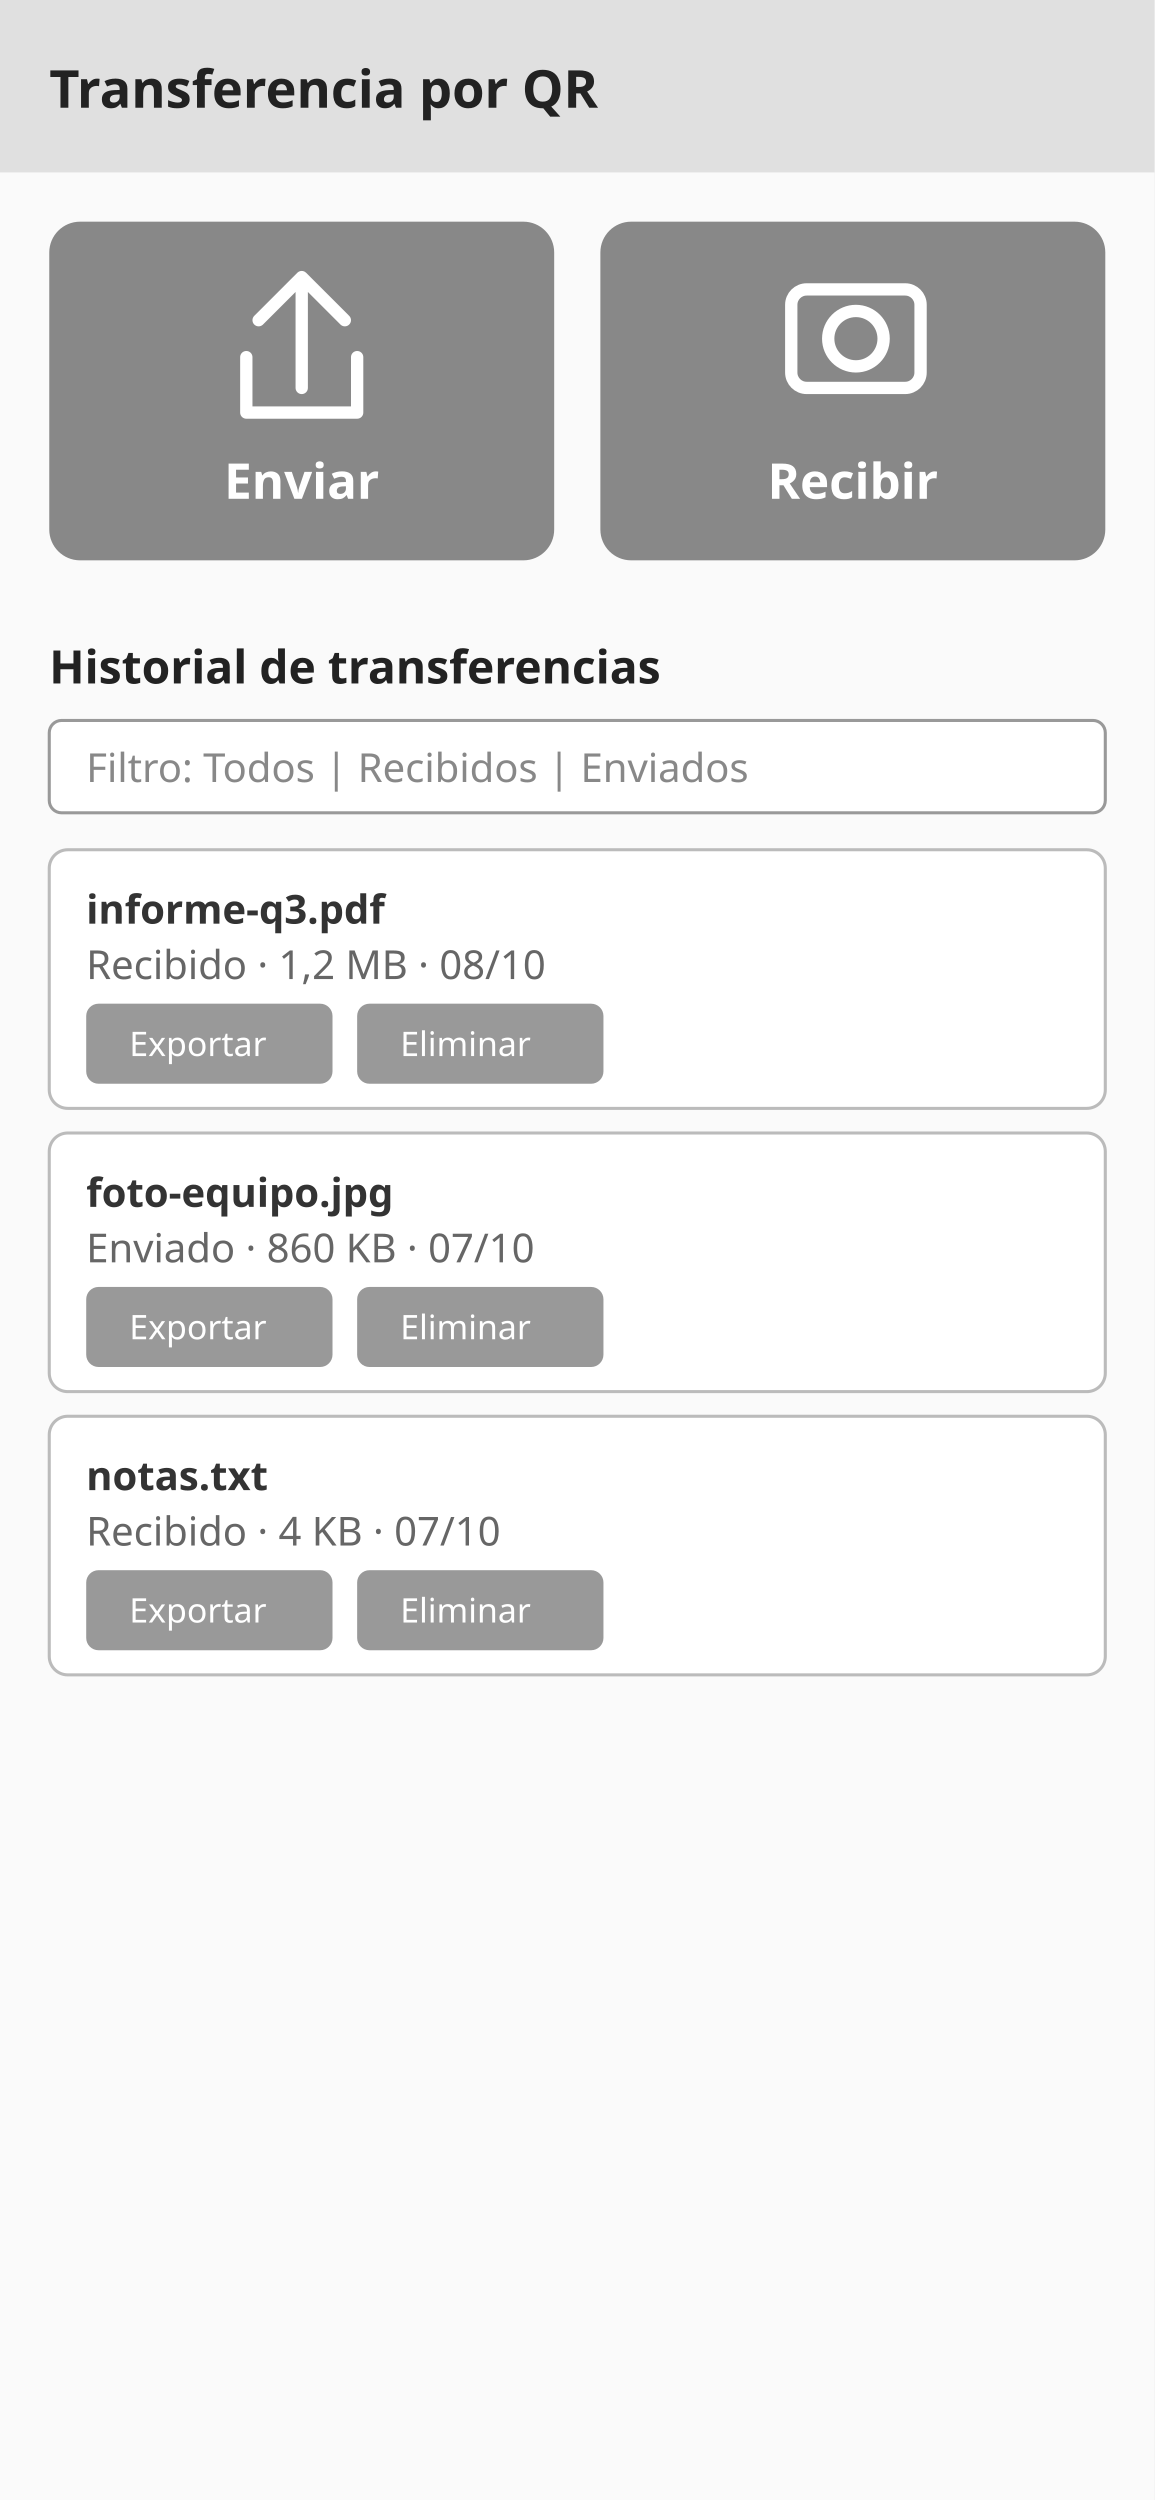
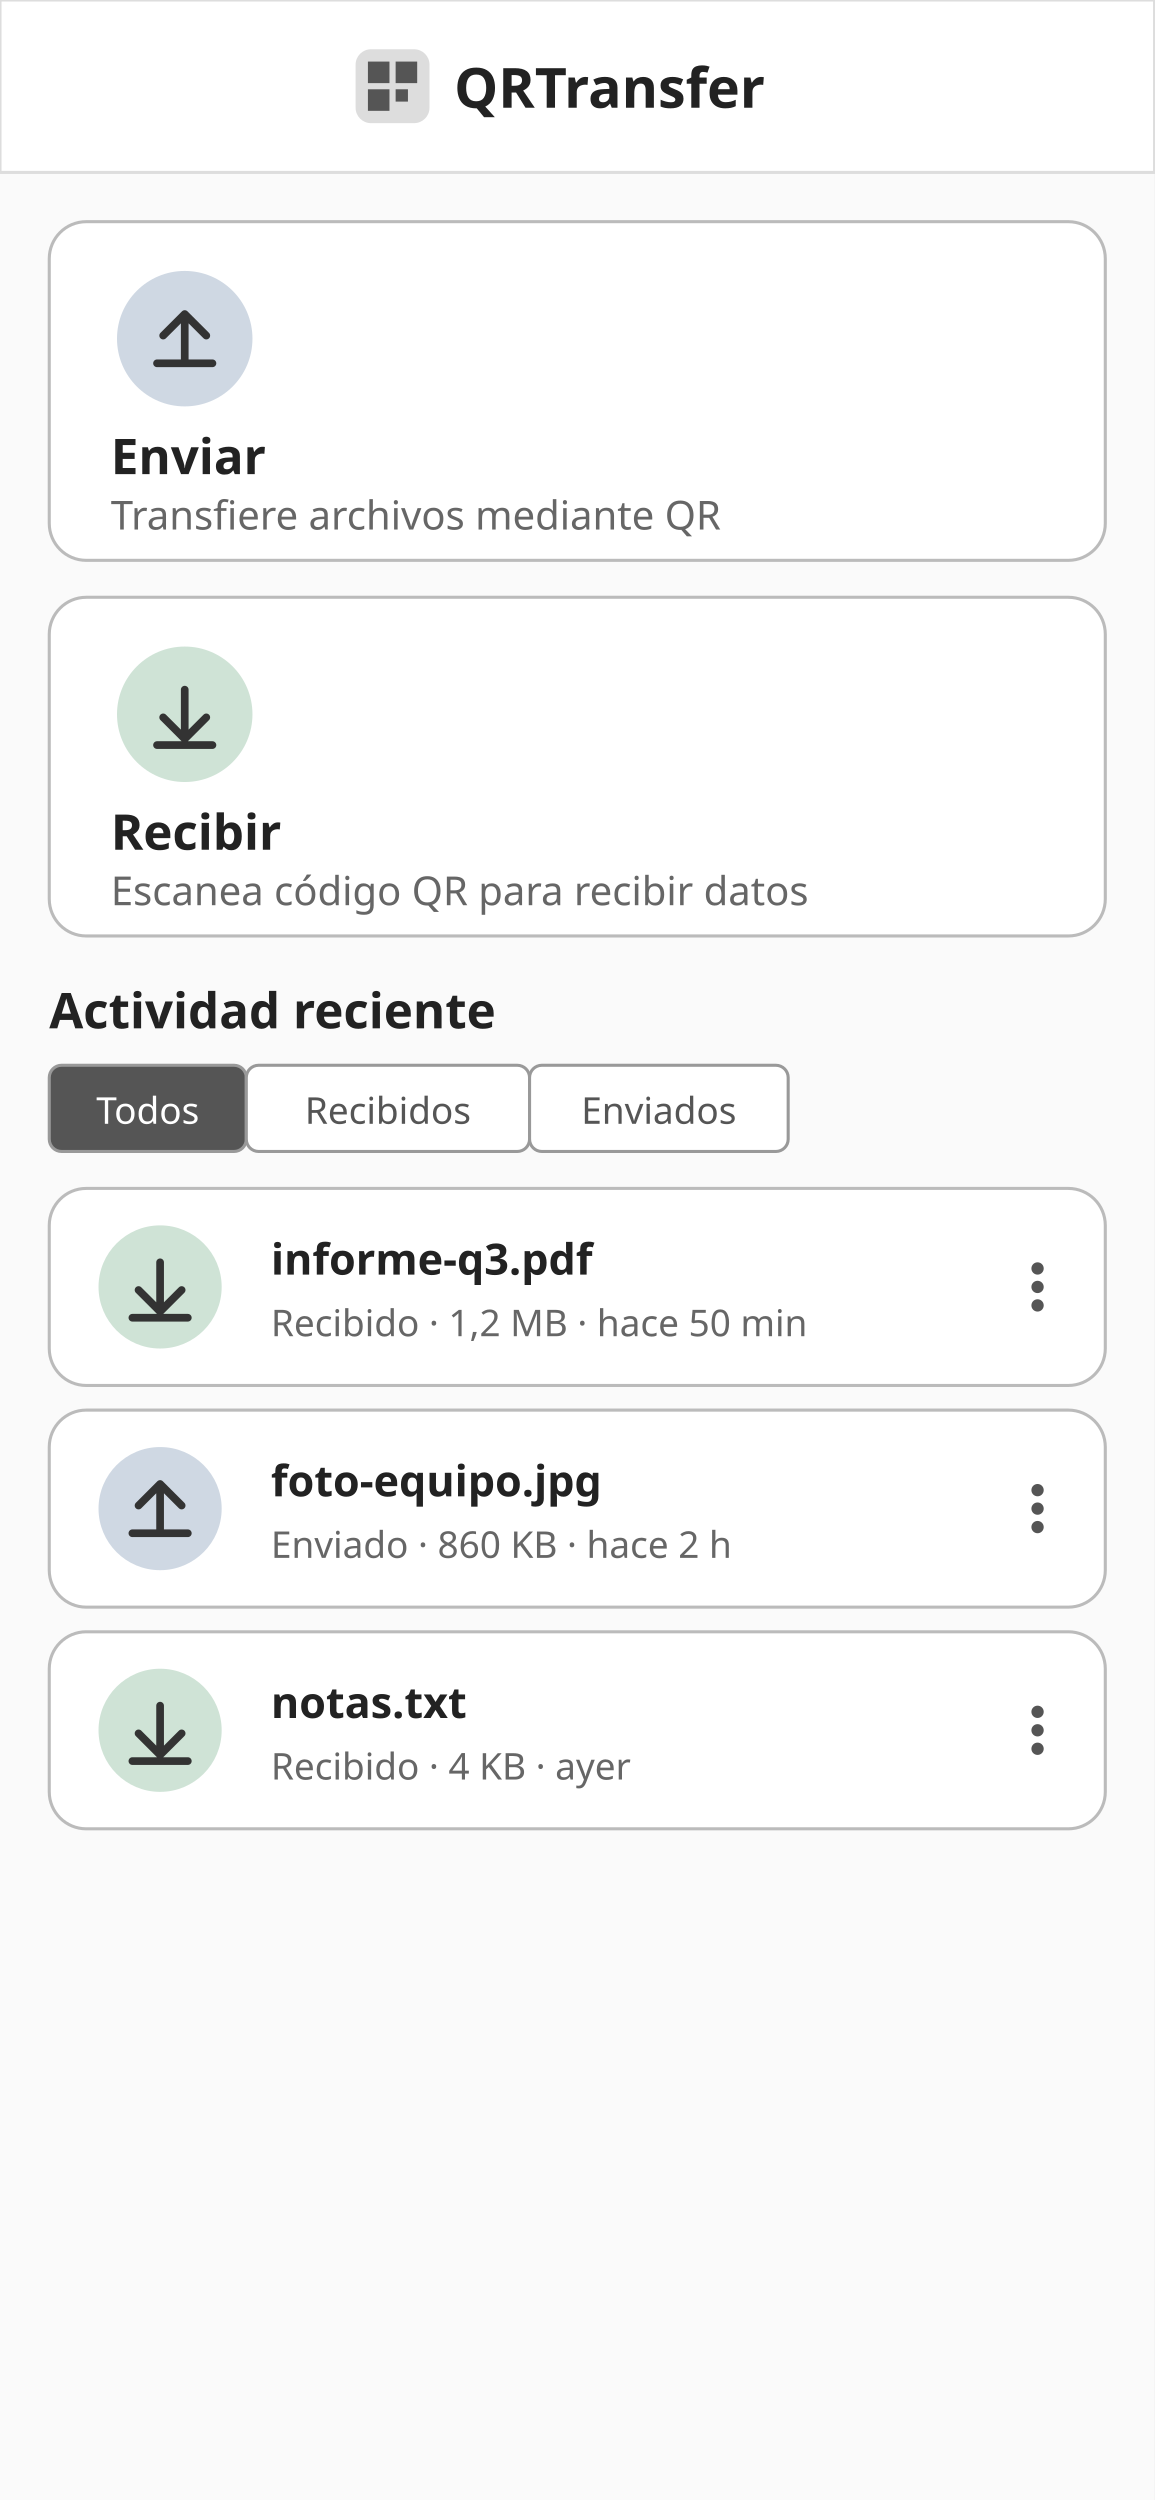
<svg xmlns="http://www.w3.org/2000/svg" viewBox="0 0 375 812" font-family="sans-serif" font-size="13">
  <rect width="375" height="812" fill="#fafafa" />
-   <rect width="375" height="56" fill="#e0e0e0" />
-   <text x="16" y="35" font-size="17" font-weight="bold" fill="#222">Transferencia por QR</text>
-   <rect x="16" y="72" width="164" height="110" rx="10" fill="#888" />
-   <g fill="none" stroke="#fff" stroke-width="4" stroke-linecap="round" stroke-linejoin="round">
-     <path d="M98 126 V92 M84 104 L98 90 L112 104" />
-     <path d="M80 116 V134 H116 V116" />
+   <rect width="375" height="56" fill="#fff" stroke="#ddd" />
+   <rect x="115.5" y="16" width="24" height="24" rx="5" fill="#ddd" />
+   <g fill="#555">
+     <rect x="119.5" y="20" width="7" height="7" />
+     <rect x="128.5" y="20" width="7" height="7" />
+     <rect x="119.5" y="29" width="7" height="7" />
+     <rect x="128.5" y="29" width="4" height="4" />
  </g>
-   <text x="98" y="162" text-anchor="middle" font-size="16" fill="#fff" font-weight="bold">Enviar</text>
-   <rect x="195" y="72" width="164" height="110" rx="10" fill="#888" />
-   <g fill="none" stroke="#fff" stroke-width="4" stroke-linejoin="round">
-     <rect x="257" y="94" width="42" height="32" rx="5" />
-     <circle cx="278" cy="110" r="9" />
+   <text x="147.5" y="35" font-size="18" font-weight="bold" fill="#222">QRTransfer</text>
+   <rect x="16" y="72" width="343" height="110" rx="12" fill="#fff" stroke="#bbb" />
+   <circle cx="60" cy="110" r="22" fill="#cfd8e3" />
+   <path d="M60 118 V102 M53 109 L60 102 L67 109 M51 118 H69" fill="none" stroke="#333" stroke-width="2.5" stroke-linecap="round" stroke-linejoin="round" />
+   <text x="36" y="154" font-size="16" font-weight="bold" fill="#222">Enviar</text>
+   <text x="36" y="172" fill="#666">Transfiere archivos mediante QR</text>
+   <rect x="16" y="194" width="343" height="110" rx="12" fill="#fff" stroke="#bbb" />
+   <circle cx="60" cy="232" r="22" fill="#cfe3d6" />
+   <path d="M60 224 V240 M53 233 L60 240 L67 233 M51 242 H69" fill="none" stroke="#333" stroke-width="2.5" stroke-linecap="round" stroke-linejoin="round" />
+   <text x="36" y="276" font-size="16" font-weight="bold" fill="#222">Recibir</text>
+   <text x="36" y="294" fill="#666">Escanea código QR para recibir datos</text>
+   <text x="16" y="334" font-size="16" font-weight="bold" fill="#222">Actividad reciente</text>
+   <rect x="16" y="346" width="64" height="28" rx="4" fill="#555" stroke="#999" />
+   <text x="48.0" y="365" text-anchor="middle" font-size="12" fill="#fff">Todos</text>
+   <rect x="80" y="346" width="92" height="28" rx="4" fill="#fff" stroke="#999" />
+   <text x="126.0" y="365" text-anchor="middle" font-size="12" fill="#555">Recibidos</text>
+   <rect x="172" y="346" width="84" height="28" rx="4" fill="#fff" stroke="#999" />
+   <text x="214.0" y="365" text-anchor="middle" font-size="12" fill="#555">Enviados</text>
+   <rect x="16" y="386" width="343" height="64" rx="12" fill="#fff" stroke="#bbb" />
+   <circle cx="52" cy="418" r="20" fill="#cfe3d6" />
+   <path d="M52 410 V426 M45 419 L52 426 L59 419 M43 428 H61" fill="none" stroke="#333" stroke-width="2.5" stroke-linecap="round" stroke-linejoin="round" />
+   <text x="88" y="414" font-size="14" font-weight="bold" fill="#222">informe-q3.pdf</text>
+   <text x="88" y="434" fill="#666" font-size="12">Recibido · 1,2 MB · hace 50 min</text>
+   <g fill="#555">
+     <circle cx="337" cy="412" r="2" />
+     <circle cx="337" cy="418" r="2" />
+     <circle cx="337" cy="424" r="2" />
  </g>
-   <text x="277" y="162" text-anchor="middle" font-size="16" fill="#fff" font-weight="bold">Recibir</text>
-   <text x="16" y="222" font-weight="bold" font-size="15" fill="#222">Historial de transferencias</text>
-   <rect x="16" y="234" width="343" height="30" rx="4" fill="#fff" stroke="#999" />
-   <text x="28" y="254" fill="#888">Filtro: Todos | Recibidos | Enviados</text>
-   <g fill="#fff" stroke="#bbb">
-     <rect x="16" y="276" width="343" height="84" rx="6" />
-     <rect x="16" y="368" width="343" height="84" rx="6" />
-     <rect x="16" y="460" width="343" height="84" rx="6" />
+   <rect x="16" y="458" width="343" height="64" rx="12" fill="#fff" stroke="#bbb" />
+   <circle cx="52" cy="490" r="20" fill="#cfd8e3" />
+   <path d="M52 498 V482 M45 489 L52 482 L59 489 M43 498 H61" fill="none" stroke="#333" stroke-width="2.5" stroke-linecap="round" stroke-linejoin="round" />
+   <text x="88" y="486" font-size="14" font-weight="bold" fill="#222">foto-equipo.jpg</text>
+   <text x="88" y="506" fill="#666" font-size="12">Enviado · 860 KB · hace 2 h</text>
+   <g fill="#555">
+     <circle cx="337" cy="484" r="2" />
+     <circle cx="337" cy="490" r="2" />
+     <circle cx="337" cy="496" r="2" />
  </g>
-   <g fill="#333">
-     <text x="28" y="300" font-weight="bold">informe-q3.pdf</text>
-     <text x="28" y="318" fill="#666">Recibido · 1,2 MB · 08/10</text>
-     <text x="28" y="392" font-weight="bold">foto-equipo.jpg</text>
-     <text x="28" y="410" fill="#666">Enviado · 860 KB · 07/10</text>
-     <text x="28" y="484" font-weight="bold">notas.txt</text>
-     <text x="28" y="502" fill="#666">Recibido · 4 KB · 07/10</text>
-   </g>
-   <g fill="#999">
-     <rect x="28" y="326" width="80" height="26" rx="4" />
-     <rect x="116" y="326" width="80" height="26" rx="4" />
-     <rect x="28" y="418" width="80" height="26" rx="4" />
-     <rect x="116" y="418" width="80" height="26" rx="4" />
-     <rect x="28" y="510" width="80" height="26" rx="4" />
-     <rect x="116" y="510" width="80" height="26" rx="4" />
-   </g>
-   <g fill="#fff" font-size="11">
-     <text x="42" y="343">Exportar</text>
-     <text x="130" y="343">Eliminar</text>
-     <text x="42" y="435">Exportar</text>
-     <text x="130" y="435">Eliminar</text>
-     <text x="42" y="527">Exportar</text>
-     <text x="130" y="527">Eliminar</text>
+   <rect x="16" y="530" width="343" height="64" rx="12" fill="#fff" stroke="#bbb" />
+   <circle cx="52" cy="562" r="20" fill="#cfe3d6" />
+   <path d="M52 554 V570 M45 563 L52 570 L59 563 M43 572 H61" fill="none" stroke="#333" stroke-width="2.5" stroke-linecap="round" stroke-linejoin="round" />
+   <text x="88" y="558" font-size="14" font-weight="bold" fill="#222">notas.txt</text>
+   <text x="88" y="578" fill="#666" font-size="12">Recibido · 4 KB · ayer</text>
+   <g fill="#555">
+     <circle cx="337" cy="556" r="2" />
+     <circle cx="337" cy="562" r="2" />
+     <circle cx="337" cy="568" r="2" />
  </g>
</svg>
